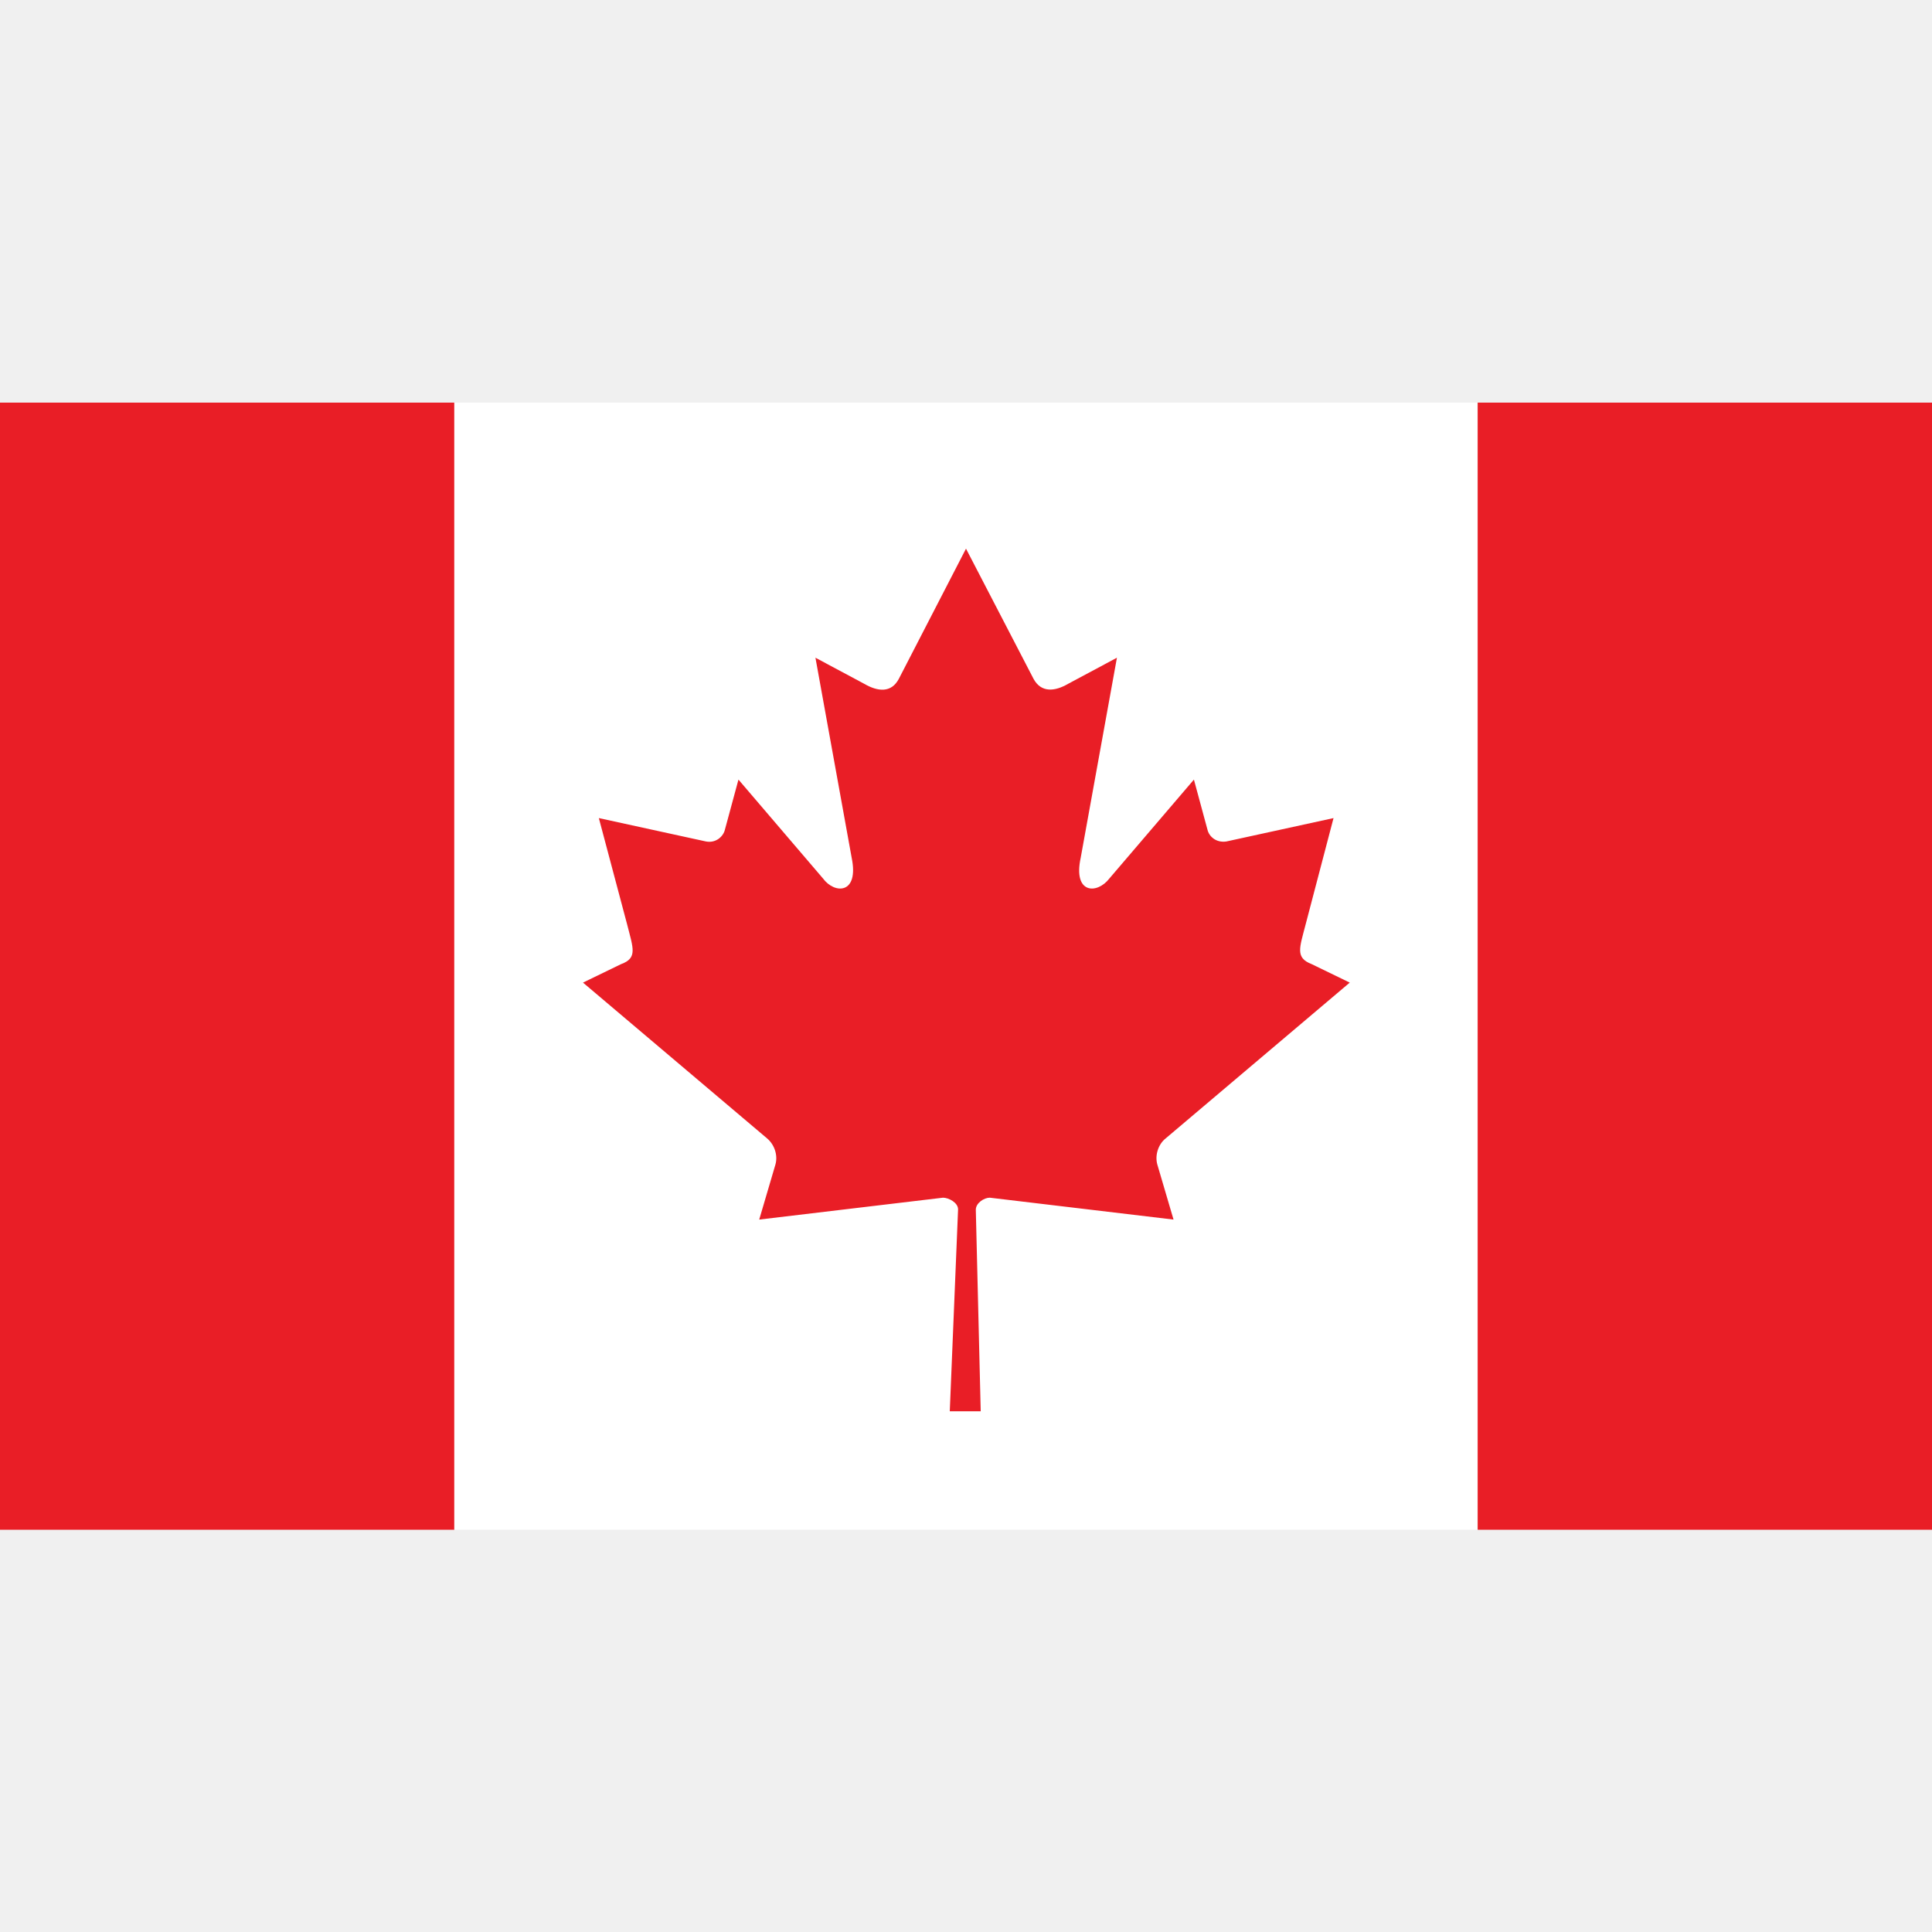
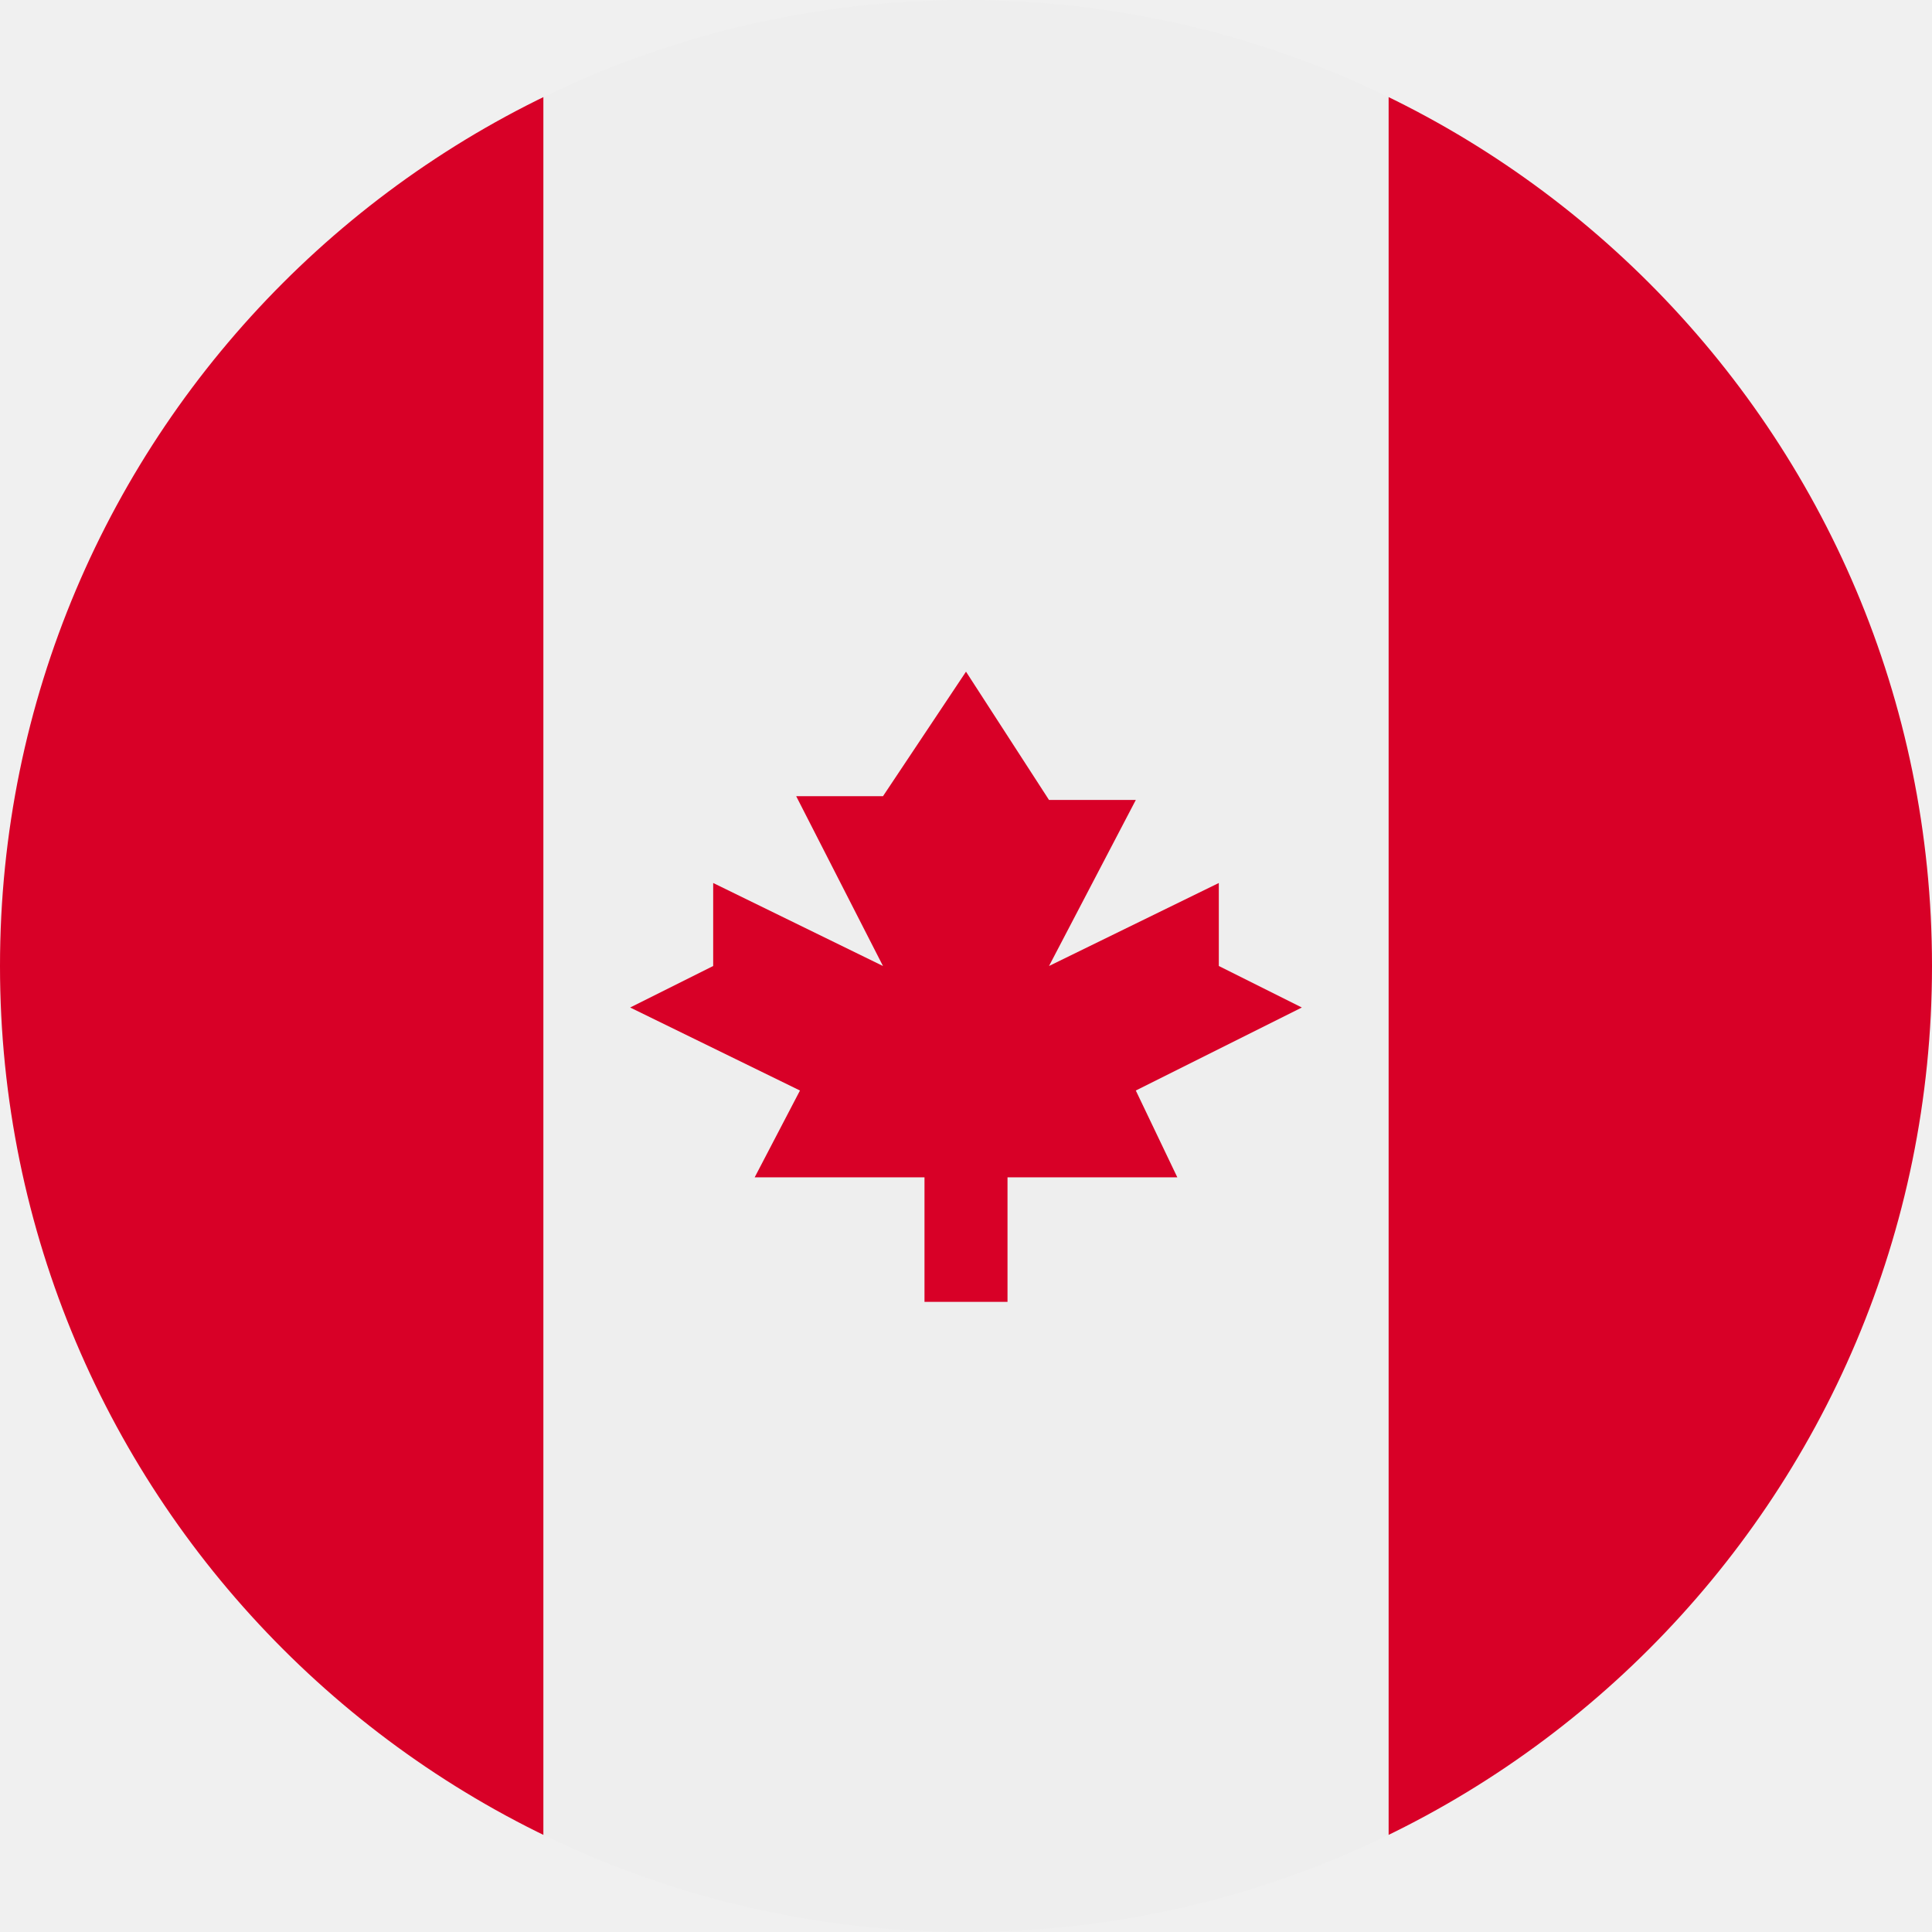
- <svg xmlns="http://www.w3.org/2000/svg" id="Layer_1" style="enable-background:new 0 0 512 512;" version="1.1" viewBox="0 0 512 512" xml:space="preserve">
-   <style type="text/css">
- 	.st0{fill:#E91E26;}
- 	.st1{fill:#FFFFFF;}
- </style>
-   <g id="XMLID_1_">
-     <rect class="st0" height="298.7" id="XMLID_6_" width="120.4" x="0" y="106.7" />
-     <rect class="st0" height="298.7" id="XMLID_5_" width="120.4" x="391.6" y="106.7" />
-     <rect class="st1" height="298.7" id="XMLID_4_" width="271.1" x="120.4" y="106.7" />
-     <path class="st0" d="M256,145.4l-17.8,34.5c-2,3.8-5.6,3.4-9.2,1.3l-12.9-6.9l9.6,53c2,9.7-4.5,9.7-7.6,5.5   l-22.4-26.2l-3.6,13.3c-0.4,1.7-2.3,3.6-5,3.1l-28.4-6.2l7.5,28.2c1.6,6.3,2.8,8.9-1.6,10.5l-10.1,4.9l48.8,41.3   c1.9,1.6,2.9,4.4,2.2,6.9l-4.3,14.6c16.8-2,31.9-3.8,48.7-5.8c1.5,0,4,1.3,4,3.1l-2.2,53.5h8.2l-1.3-53.4c0-1.8,2.2-3.2,3.7-3.2   c16.8,2,31.9,3.8,48.7,5.8l-4.3-14.6c-0.7-2.5,0.3-5.4,2.2-6.9l48.8-41.3l-10.1-4.9c-4.4-1.7-3.2-4.3-1.6-10.5l7.4-28.2L325,223   c-2.8,0.4-4.6-1.4-5-3.1l-3.6-13.3l-22.4,26.2c-3.2,4.2-9.7,4.2-7.6-5.5l9.6-53l-12.9,6.9c-3.6,2.1-7.2,2.4-9.2-1.3L256,145.4z" id="XMLID_3_" />
+ <svg xmlns="http://www.w3.org/2000/svg" width="512" height="512" viewBox="0 0 512 512">
+   <mask id="a">
+     <circle cx="256" cy="256" r="256" fill="#fff" />
+   </mask>
+   <g mask="url(#a)">
+     <path fill="#d80027" d="M0 0v512h144l112-64 112 64h144V0H368L256 64 144 0Z" />
+     <path fill="#eee" d="M144 0h224v512H144Z" />
+     <path fill="#d80027" d="m301 289 44-22-22-11v-22l-45 22 23-44h-23l-22-34-22 33h-23l23 45-45-22v22l-22 11 45 22-12 23h45v33h22v-33h45z" />
  </g>
</svg>
